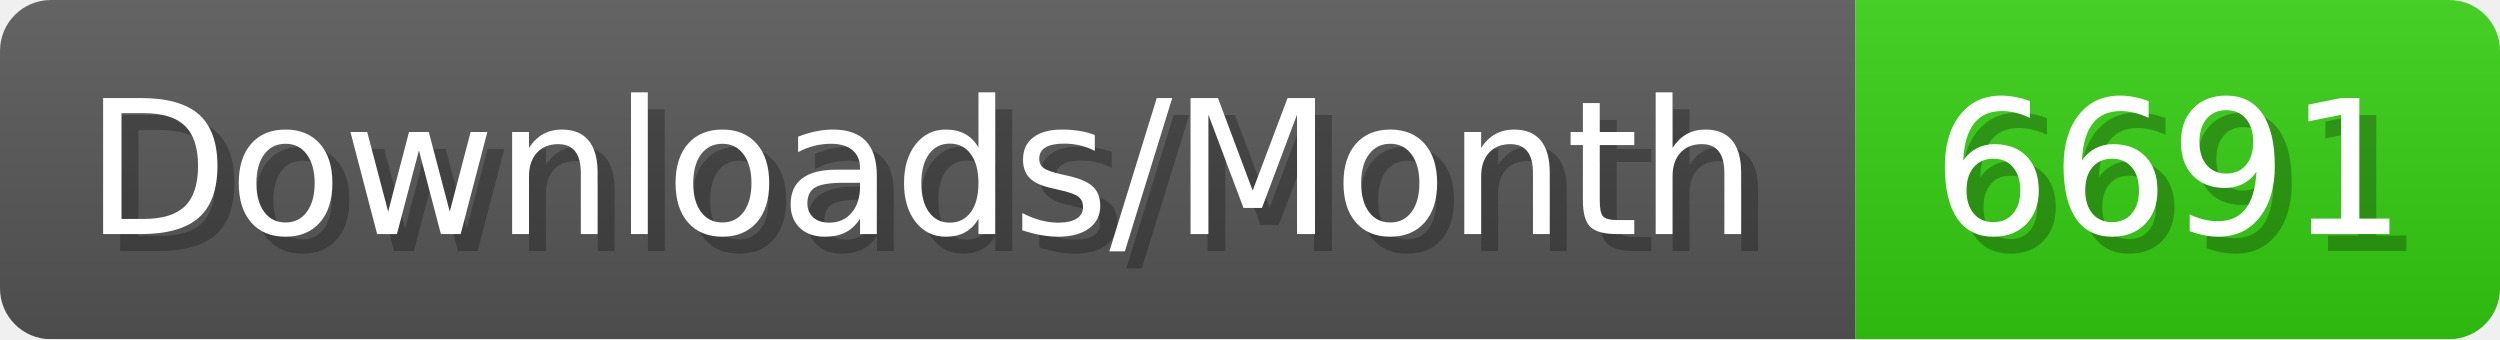
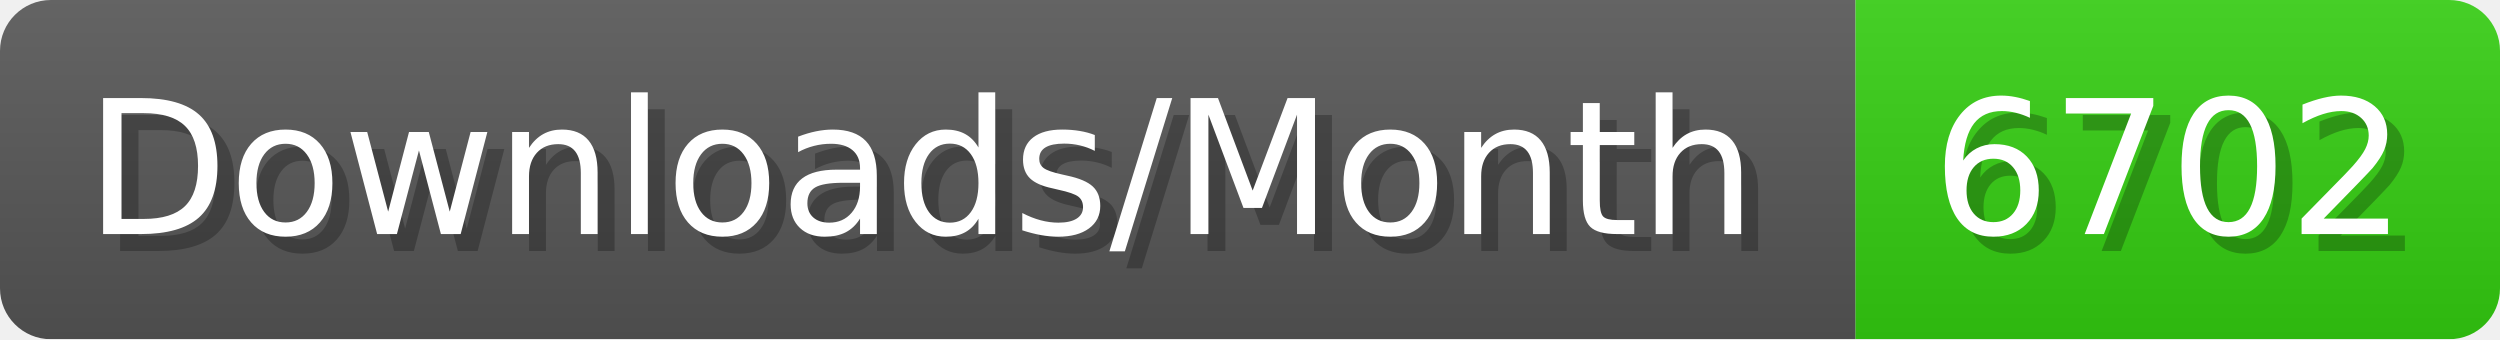
- <svg xmlns="http://www.w3.org/2000/svg" width="147.4" height="20" viewBox="0 0 1474 200" role="img" aria-label="Downloads/Month: 6691">
+ <svg xmlns="http://www.w3.org/2000/svg" width="147.4" height="20" viewBox="0 0 1474 200" role="img" aria-label="Downloads/Month: 6702">
  <linearGradient id="YlXUI" x2="0" y2="100%">
    <stop offset="0" stop-opacity=".1" stop-color="#EEE" />
    <stop offset="1" stop-opacity=".1" />
  </linearGradient>
  <mask id="JHhop">
    <rect width="1474" height="200" rx="30" fill="#FFF" />
  </mask>
  <g mask="url(#JHhop)">
    <rect width="1094" height="200" fill="#555" />
    <rect width="380" height="200" fill="#3C1" x="1094" />
    <rect width="1474" height="200" fill="url(#YlXUI)" />
  </g>
  <g aria-hidden="true" fill="#fff" text-anchor="start" font-family="Verdana,DejaVu Sans,sans-serif" font-size="110">
    <text x="60" y="148" textLength="994" fill="#000" opacity="0.25">Downloads/Month</text>
    <text x="50" y="138" textLength="994">Downloads/Month</text>
-     <text x="1149" y="148" textLength="280" fill="#000" opacity="0.25">6691</text>
-     <text x="1139" y="138" textLength="280">6691</text>
+     <text x="1149" y="148" textLength="280" fill="#000" opacity="0.25">6702</text>
+     <text x="1139" y="138" textLength="280">6702</text>
  </g>
</svg>
